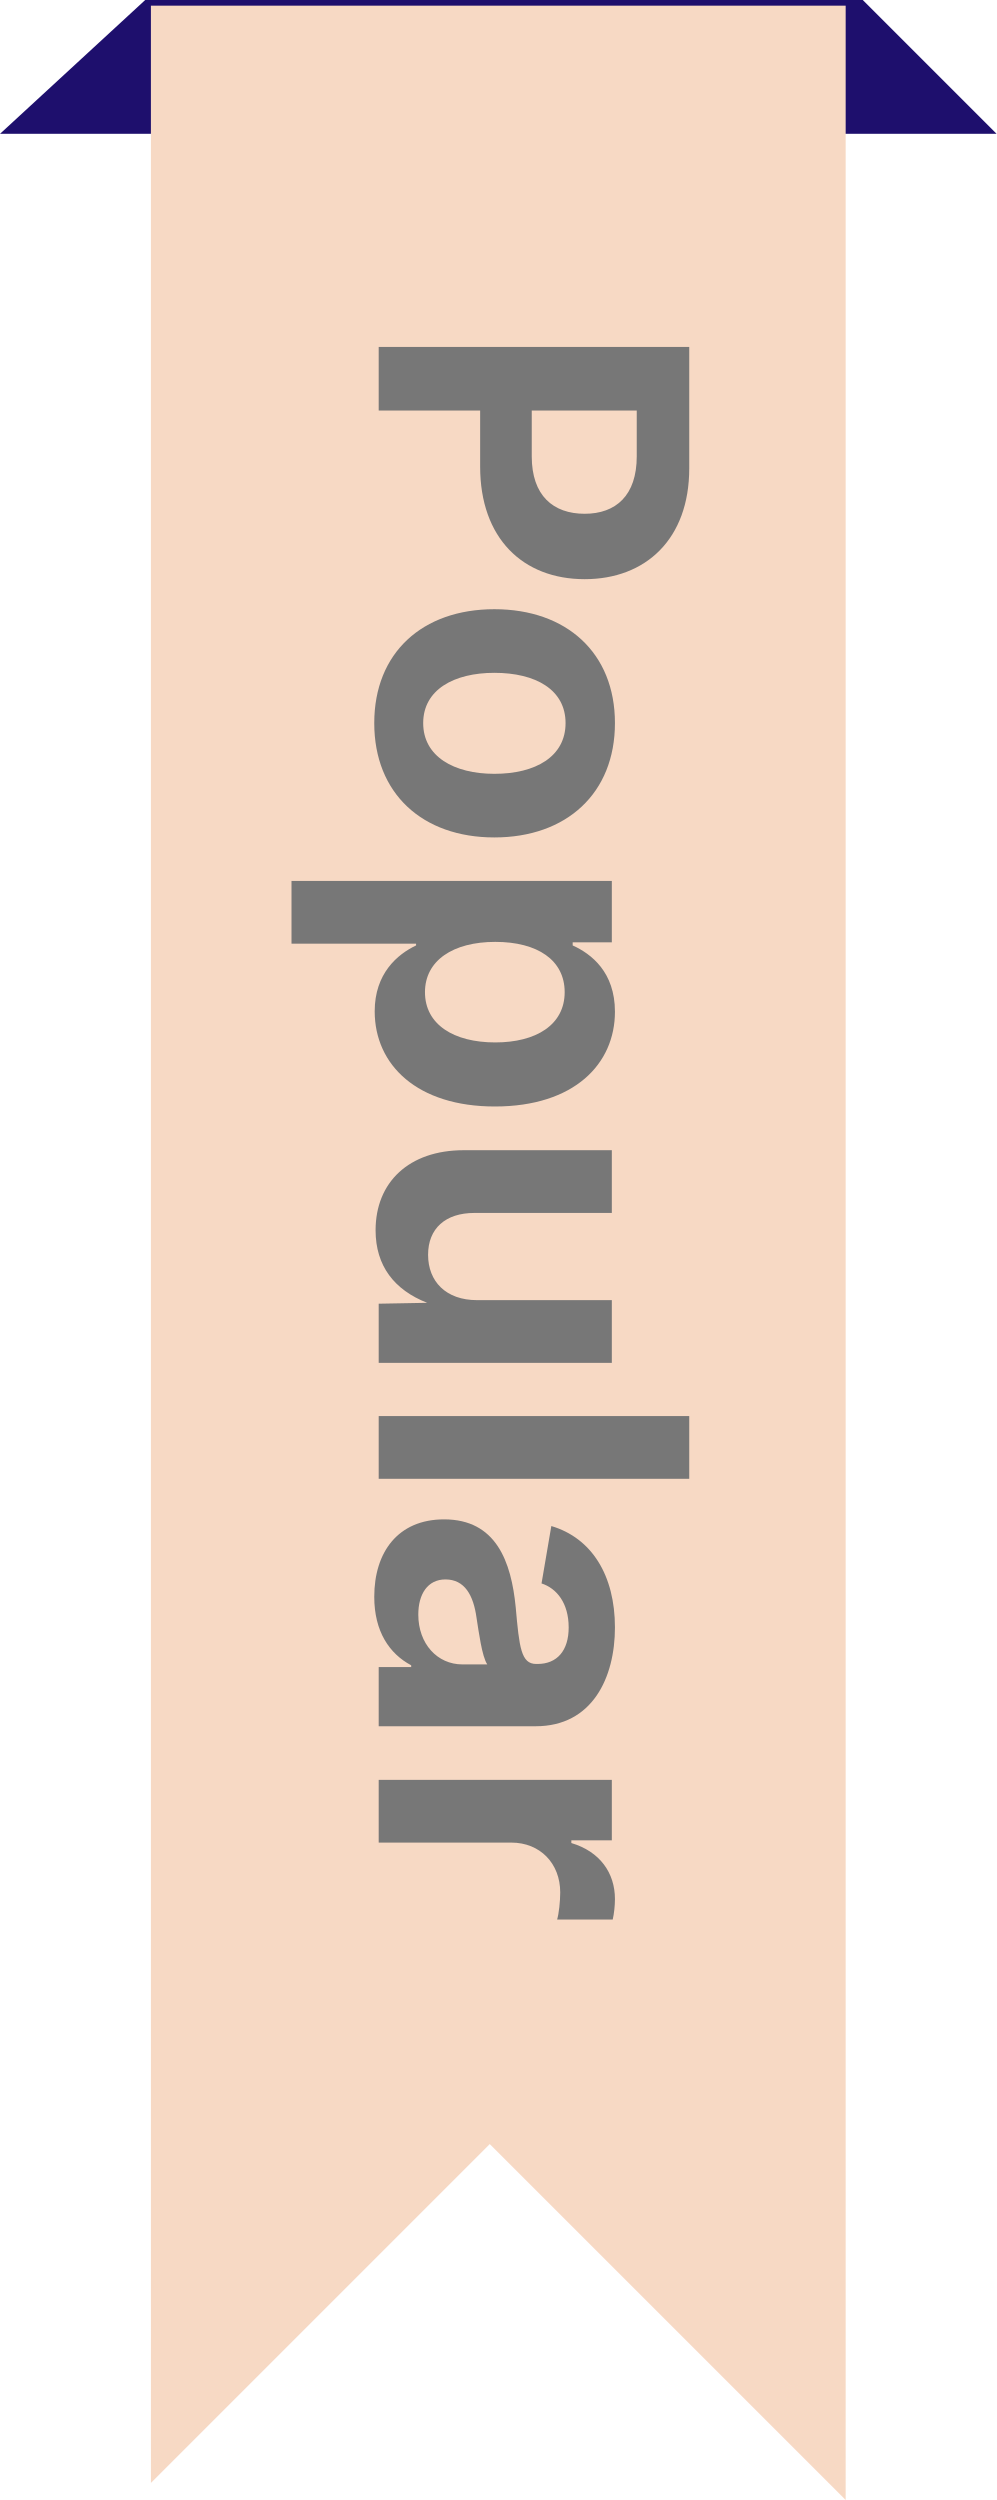
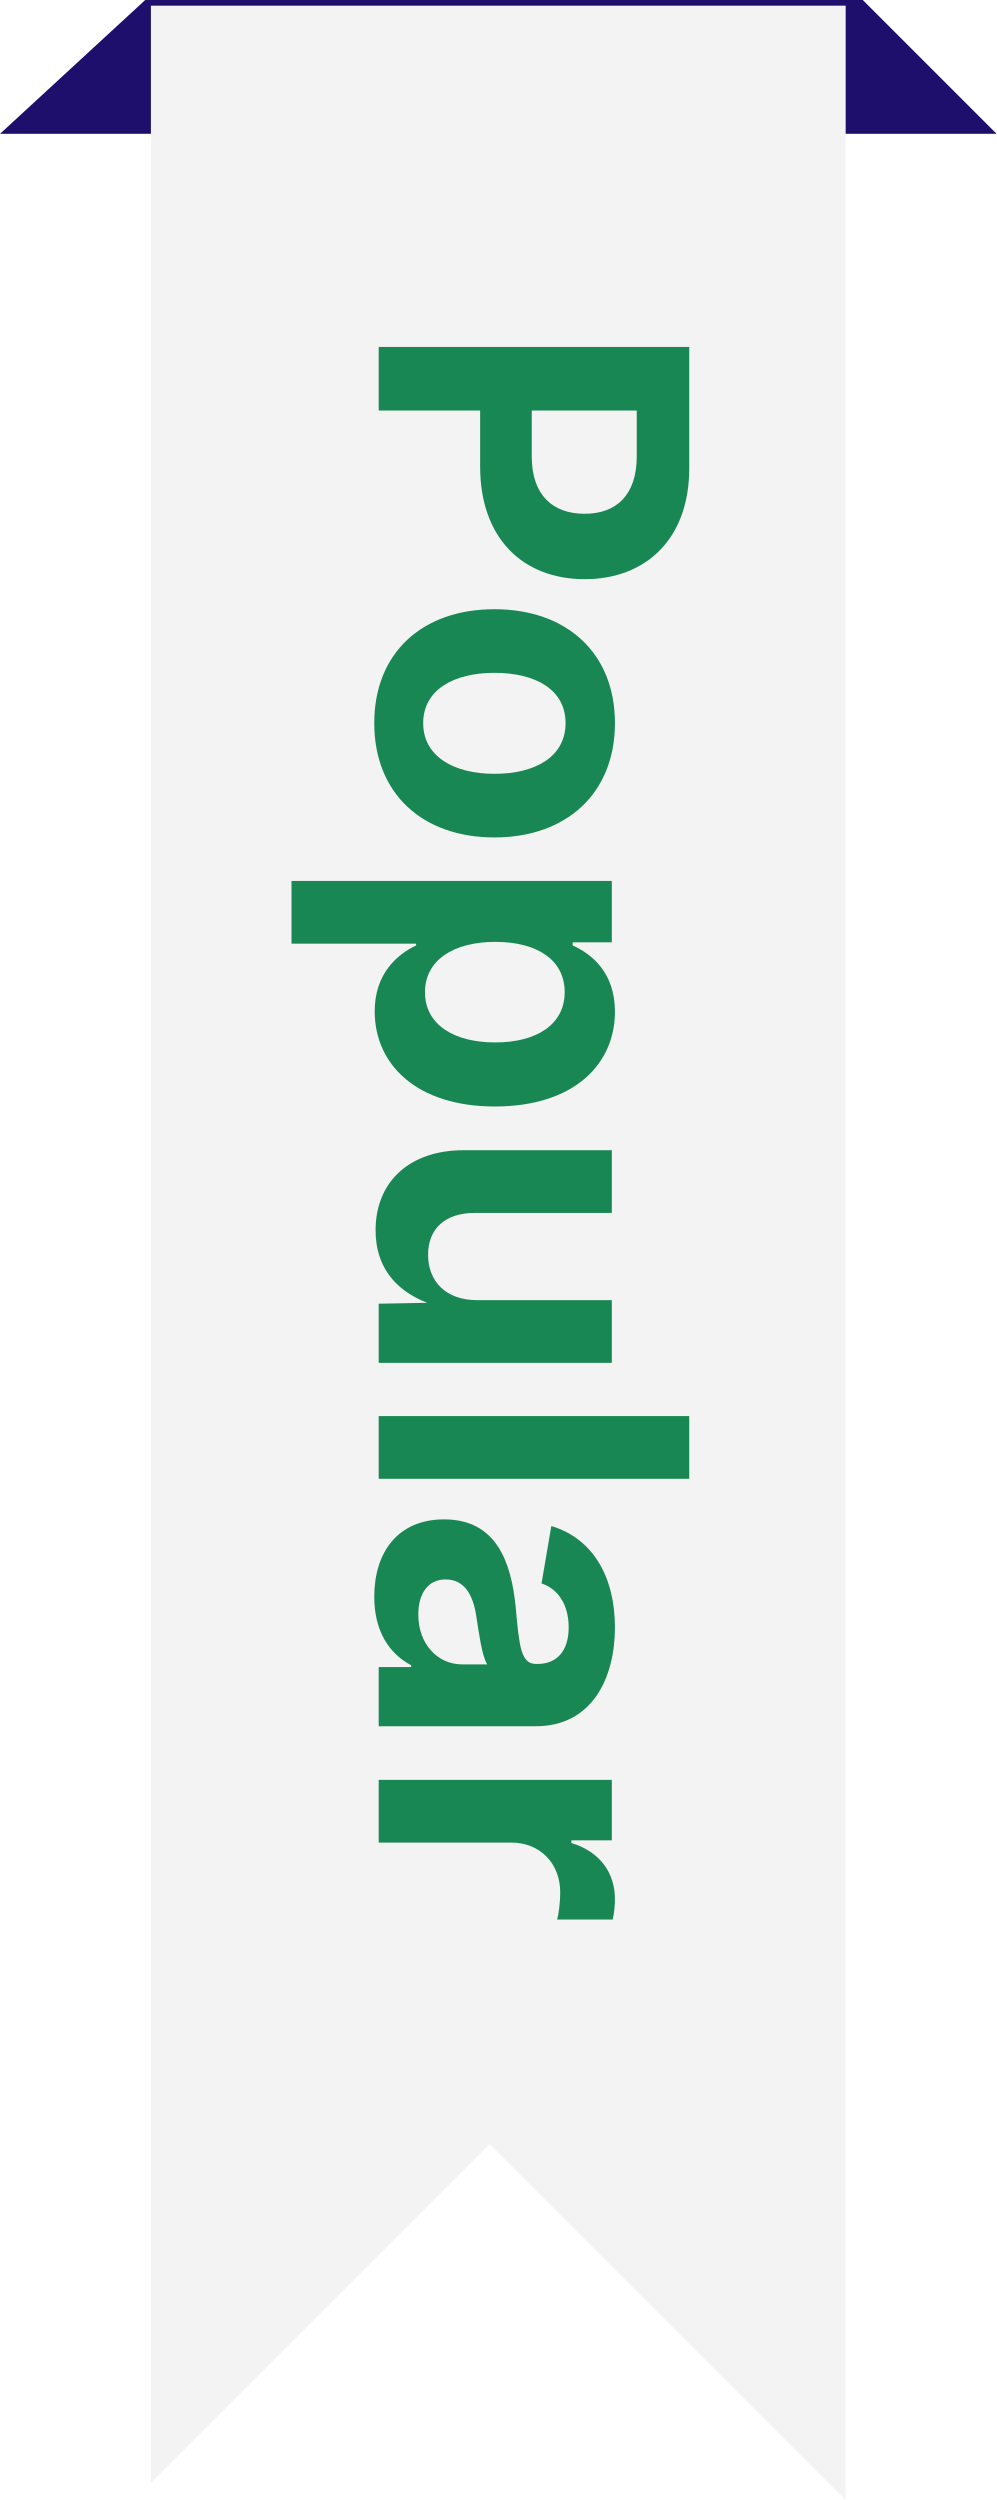
<svg xmlns="http://www.w3.org/2000/svg" viewBox="0 0 35 87.8">
  <path fill="#1e0f6d" d="M0 4.7h35L30.3 0H5.1L0 4.7z" data-name="Layer 2" />
  <g data-name="Layer 1">
-     <path fill="#F7D9C4" d="M5.3.2v87l11.9-11.9 12.5 12.5V.2H5.3z" />
-     <text transform="rotate(90 1.05 12.25)" font-size="15" fill="#777" font-family="Inter-Bold,Inter" font-weight="700">
+     <path fill="#f3f3f3" d="M5.3.2v87l11.9-11.9 12.5 12.5V.2H5.3z" />
+     <text transform="rotate(90 1.05 12.25)" font-size="15" fill="#198754" font-family="Inter-Bold,Inter" font-weight="700">
      <tspan letter-spacing="-.01em">P</tspan>
      <tspan x="9.6" y="0">opular</tspan>
    </text>
  </g>
</svg>
